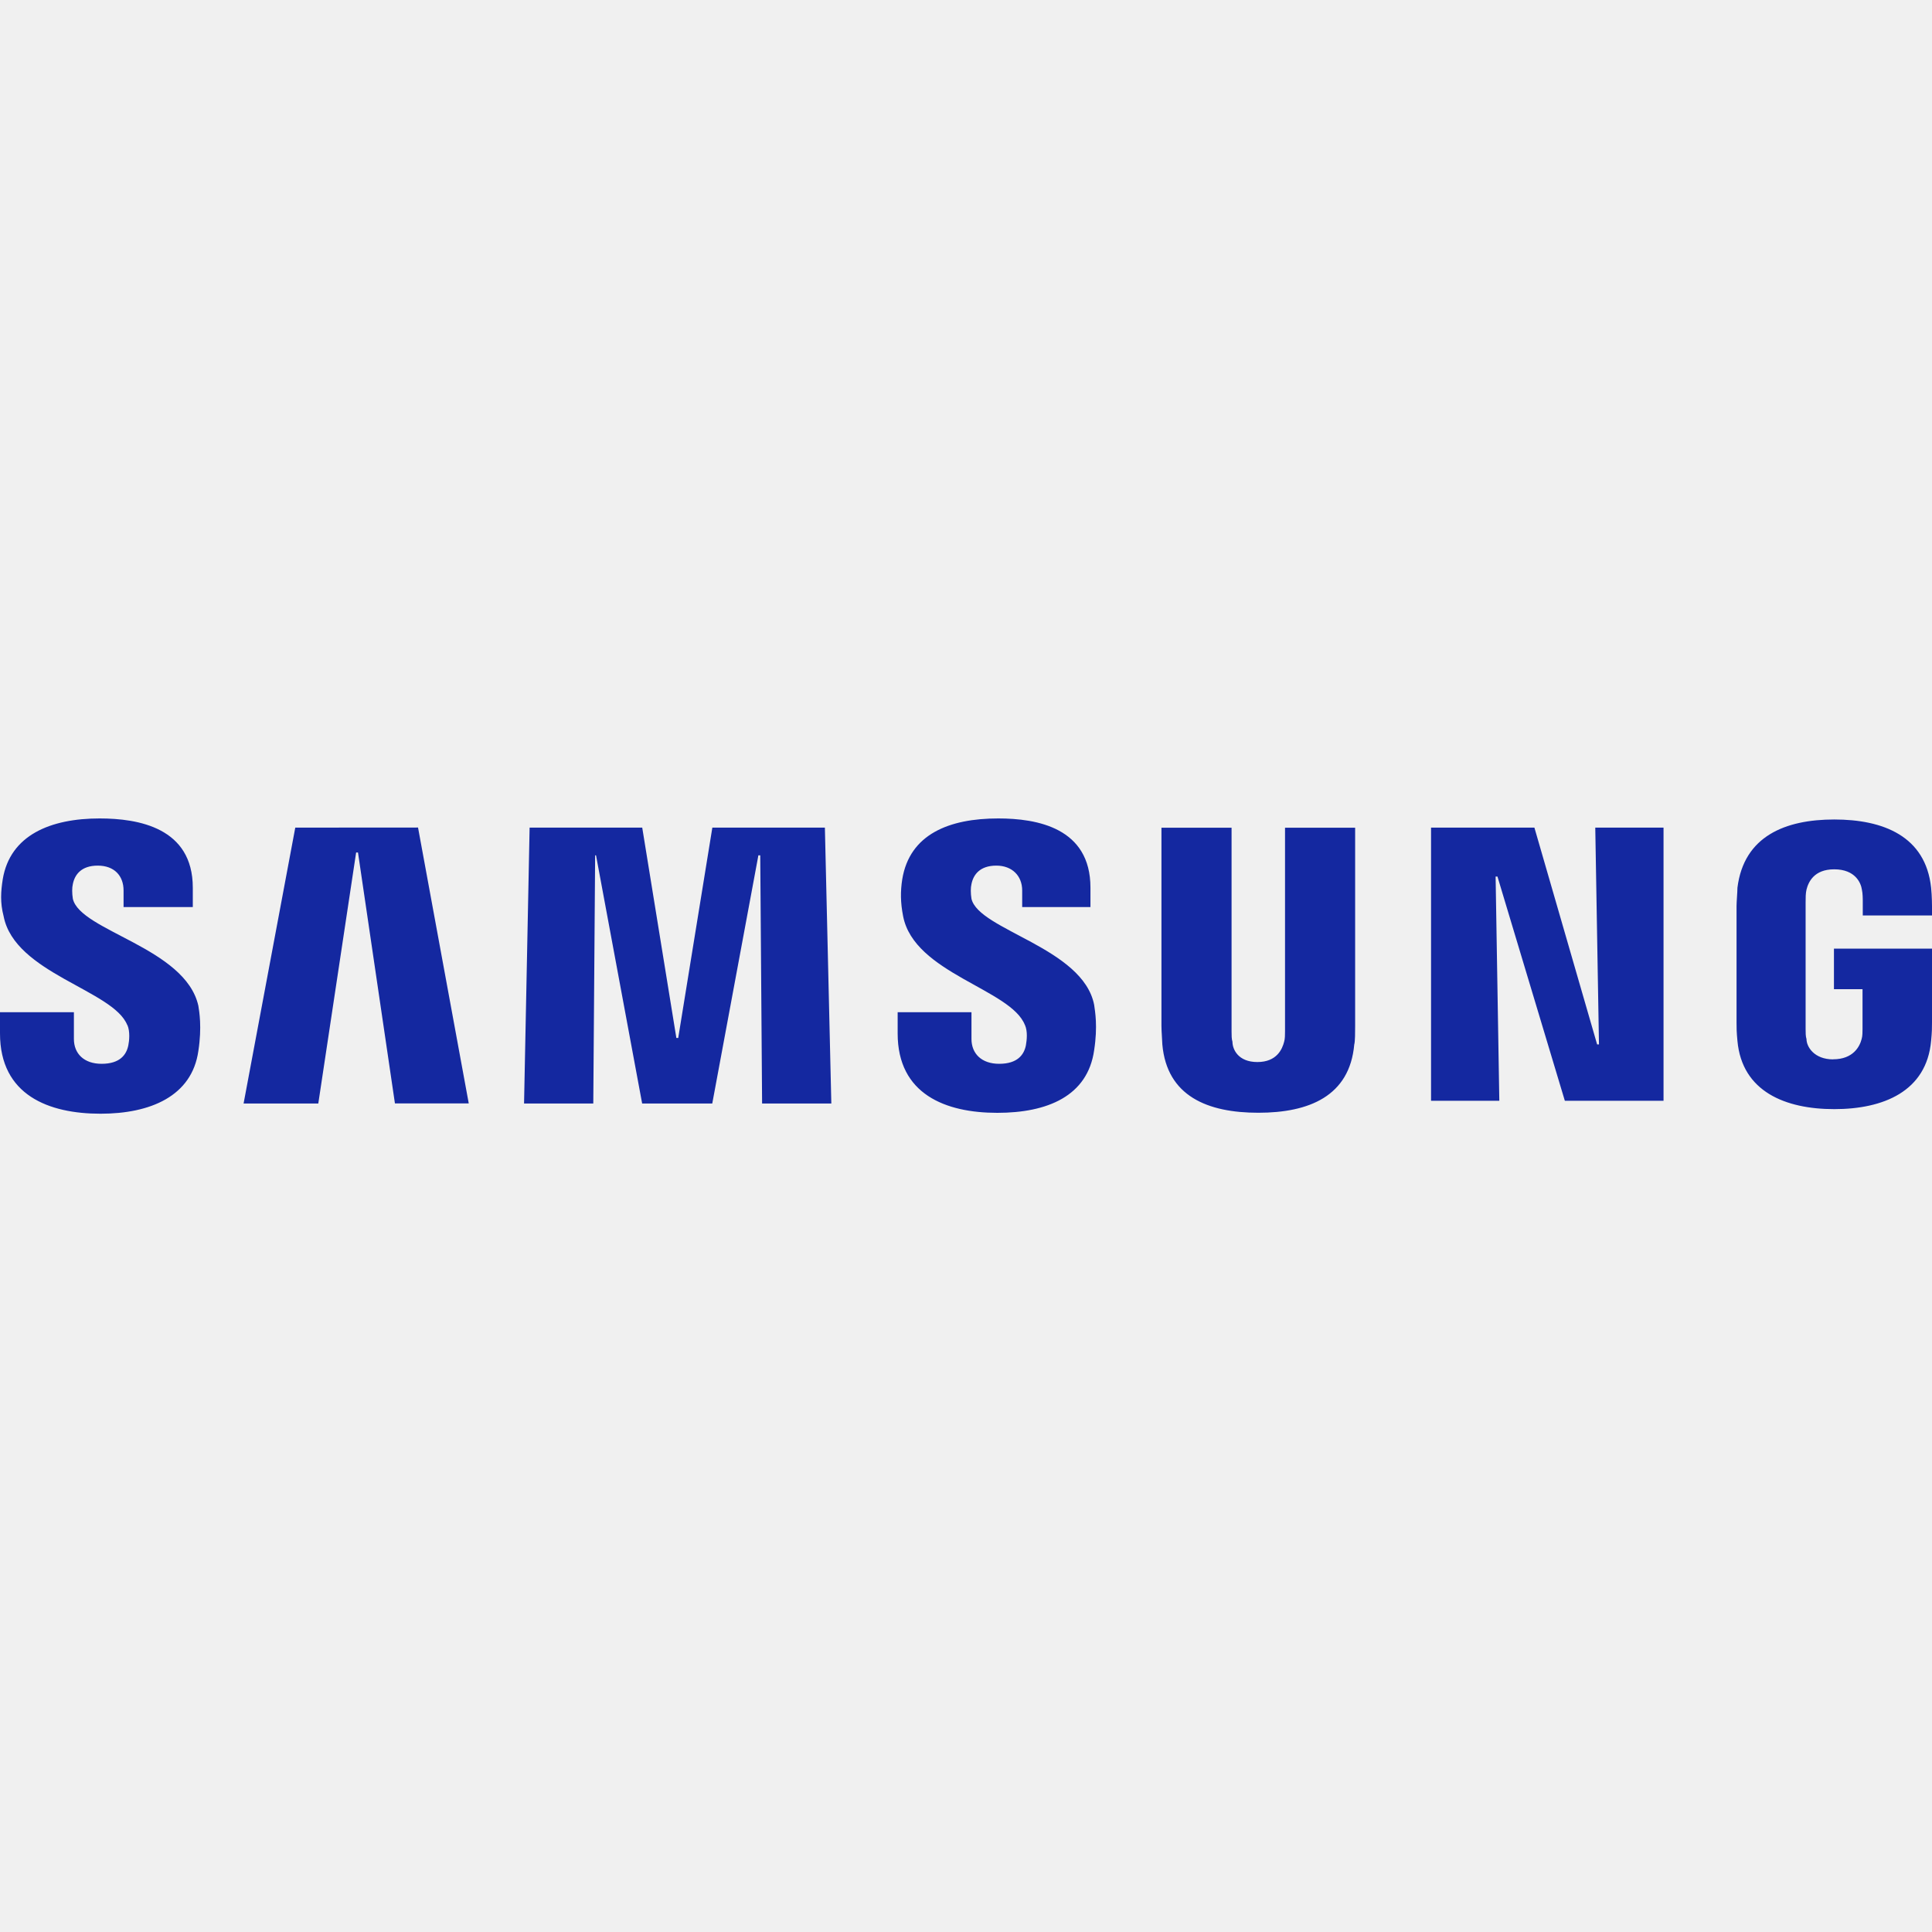
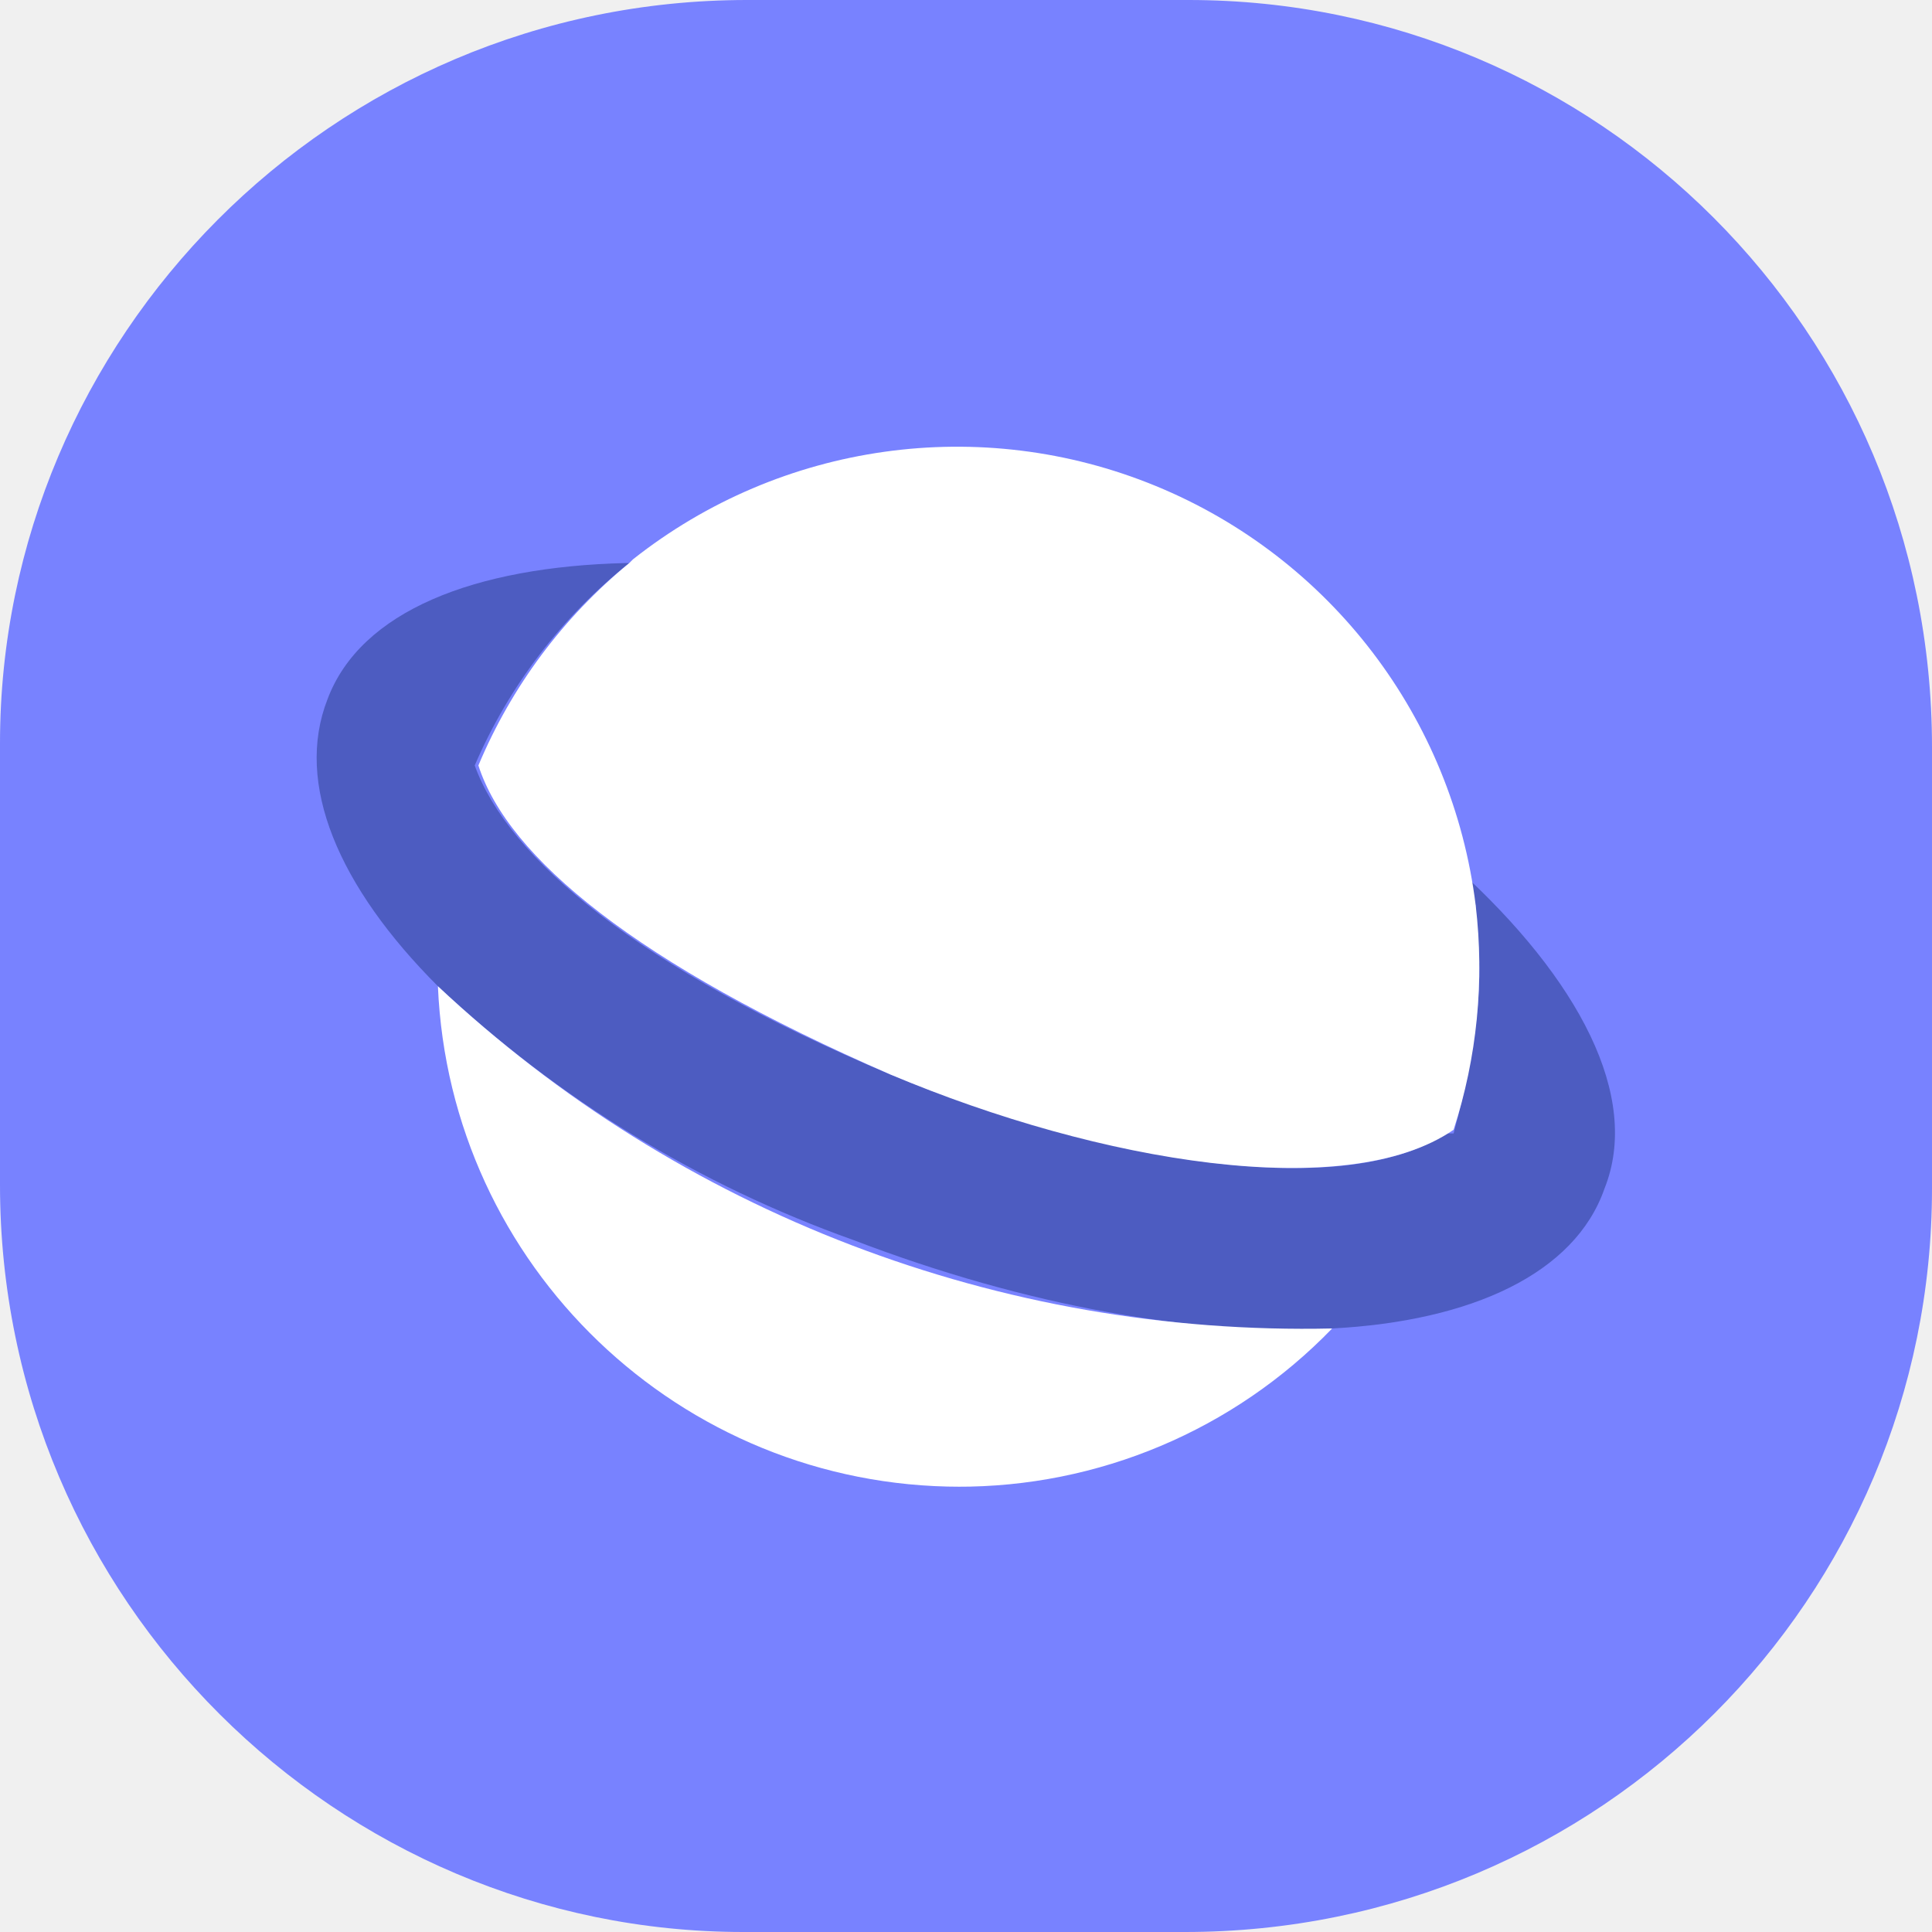
- <svg xmlns="http://www.w3.org/2000/svg" viewBox="0 0 24 24" fill="#1428A0">
-   <path d="M19.817 10.281l.046 2.693h-.023l-.779-2.693h-1.284v3.393h.848l-.046-2.785h.023l.837 2.785h1.226v-3.393zm-16.149 0l-.642 3.427h.928l.47-3.118h.023l.459 3.117h.917l-.63-3.427zm5.181 0l-.424 2.613h-.023l-.424-2.613H6.579l-.069 3.427h.86l.023-3.083h.011l.573 3.083h.871l.573-3.083h.023l.023 3.083h.86l-.08-3.427zm-7.266 2.453c.034.08.023.195.011.252-.023.115-.103.229-.332.229-.218 0-.344-.126-.344-.309v-.332H0v.264c0 .768.607.997 1.249.997.619 0 1.135-.218 1.215-.779.046-.298.011-.493 0-.562-.161-.722-1.467-.928-1.559-1.329-.011-.069-.011-.138 0-.183.023-.115.103-.229.309-.229.206 0 .321.126.321.309v.206h.86v-.241c0-.745-.676-.86-1.158-.86-.607 0-1.112.206-1.203.756-.023.149-.034.287.011.459.138.711 1.364.917 1.536 1.352m11.152 0c.034.08.023.183.011.252-.023.115-.103.229-.332.229-.218 0-.344-.126-.344-.309v-.332h-.917v.264c0 .756.596.986 1.238.986.619 0 1.123-.206 1.203-.779.046-.298.011-.481 0-.562-.138-.711-1.433-.928-1.524-1.318-.011-.069-.011-.138 0-.183.023-.115.103-.229.309-.229.195 0 .321.126.321.309v.206h.848v-.241c0-.745-.665-.86-1.146-.86-.608 0-1.1.195-1.192.756-.023.149-.023.287.011.459.138.711 1.341.905 1.513 1.352m2.888.459c.241 0 .309-.161.332-.252.011-.034.011-.092.011-.126v-2.533h.871v2.464c0 .069 0 .195-.011.229-.057.642-.562.848-1.192.848-.63 0-1.135-.206-1.192-.848 0-.034-.011-.16-.011-.229v-2.464h.871v2.533c0 .046 0 .092.011.126 0 .092.069.252.309.252m7.152-.034c.252 0 .332-.161.355-.252.011-.034.011-.092.011-.126v-.493h-.355v-.504H24v.917c0 .069 0 .115-.011.229-.057.63-.596.848-1.203.848-.608 0-1.146-.218-1.203-.848-.011-.115-.011-.161-.011-.229v-1.444c0-.057.011-.172.011-.229.08-.642.596-.848 1.203-.848s1.135.206 1.203.848c.011.103.011.229.011.229v.115h-.86v-.195s0-.08-.011-.126c-.011-.08-.08-.252-.344-.252-.252 0-.321.16-.344.252-.011.046-.011.103-.011.161v1.57c0 .046 0 .092.011.126 0 .092.092.252.332.252" />
+ <svg xmlns="http://www.w3.org/2000/svg" viewBox="0 0 525 525">
+   <path fill="#7882ff" d="M203 0h120c111 0 202 90 202 203v120c0 111-90 202-203 202H202C92 525 0 435 0 322V202C0 92 90 0 203 0z" />
+   <path fill="#4d5cc1" d="M402 263l-1-17-5-10c33 30 50 62 40 87-8 23-36 36-74 38-37 2-83-6-130-24a323 323 0 01-113-69c-27-27-39-55-30-78 9-24 40-36 81-37h1a142 142 0 00-42 55c9 25 44 55 113 84 56 23 122 35 151 16h2c4-15 7-30 7-45z" />
+   <path fill="#fff" d="M401 246a143 143 0 01-6 61c-29 20-96 9-153-15-69-30-104-59-112-84a142 142 0 0141-55l1-1a142 142 0 01229 94zM261 404a142 142 0 01-142-136 344 344 0 00243 93 141 141 0 01-102 43z" />
</svg>
